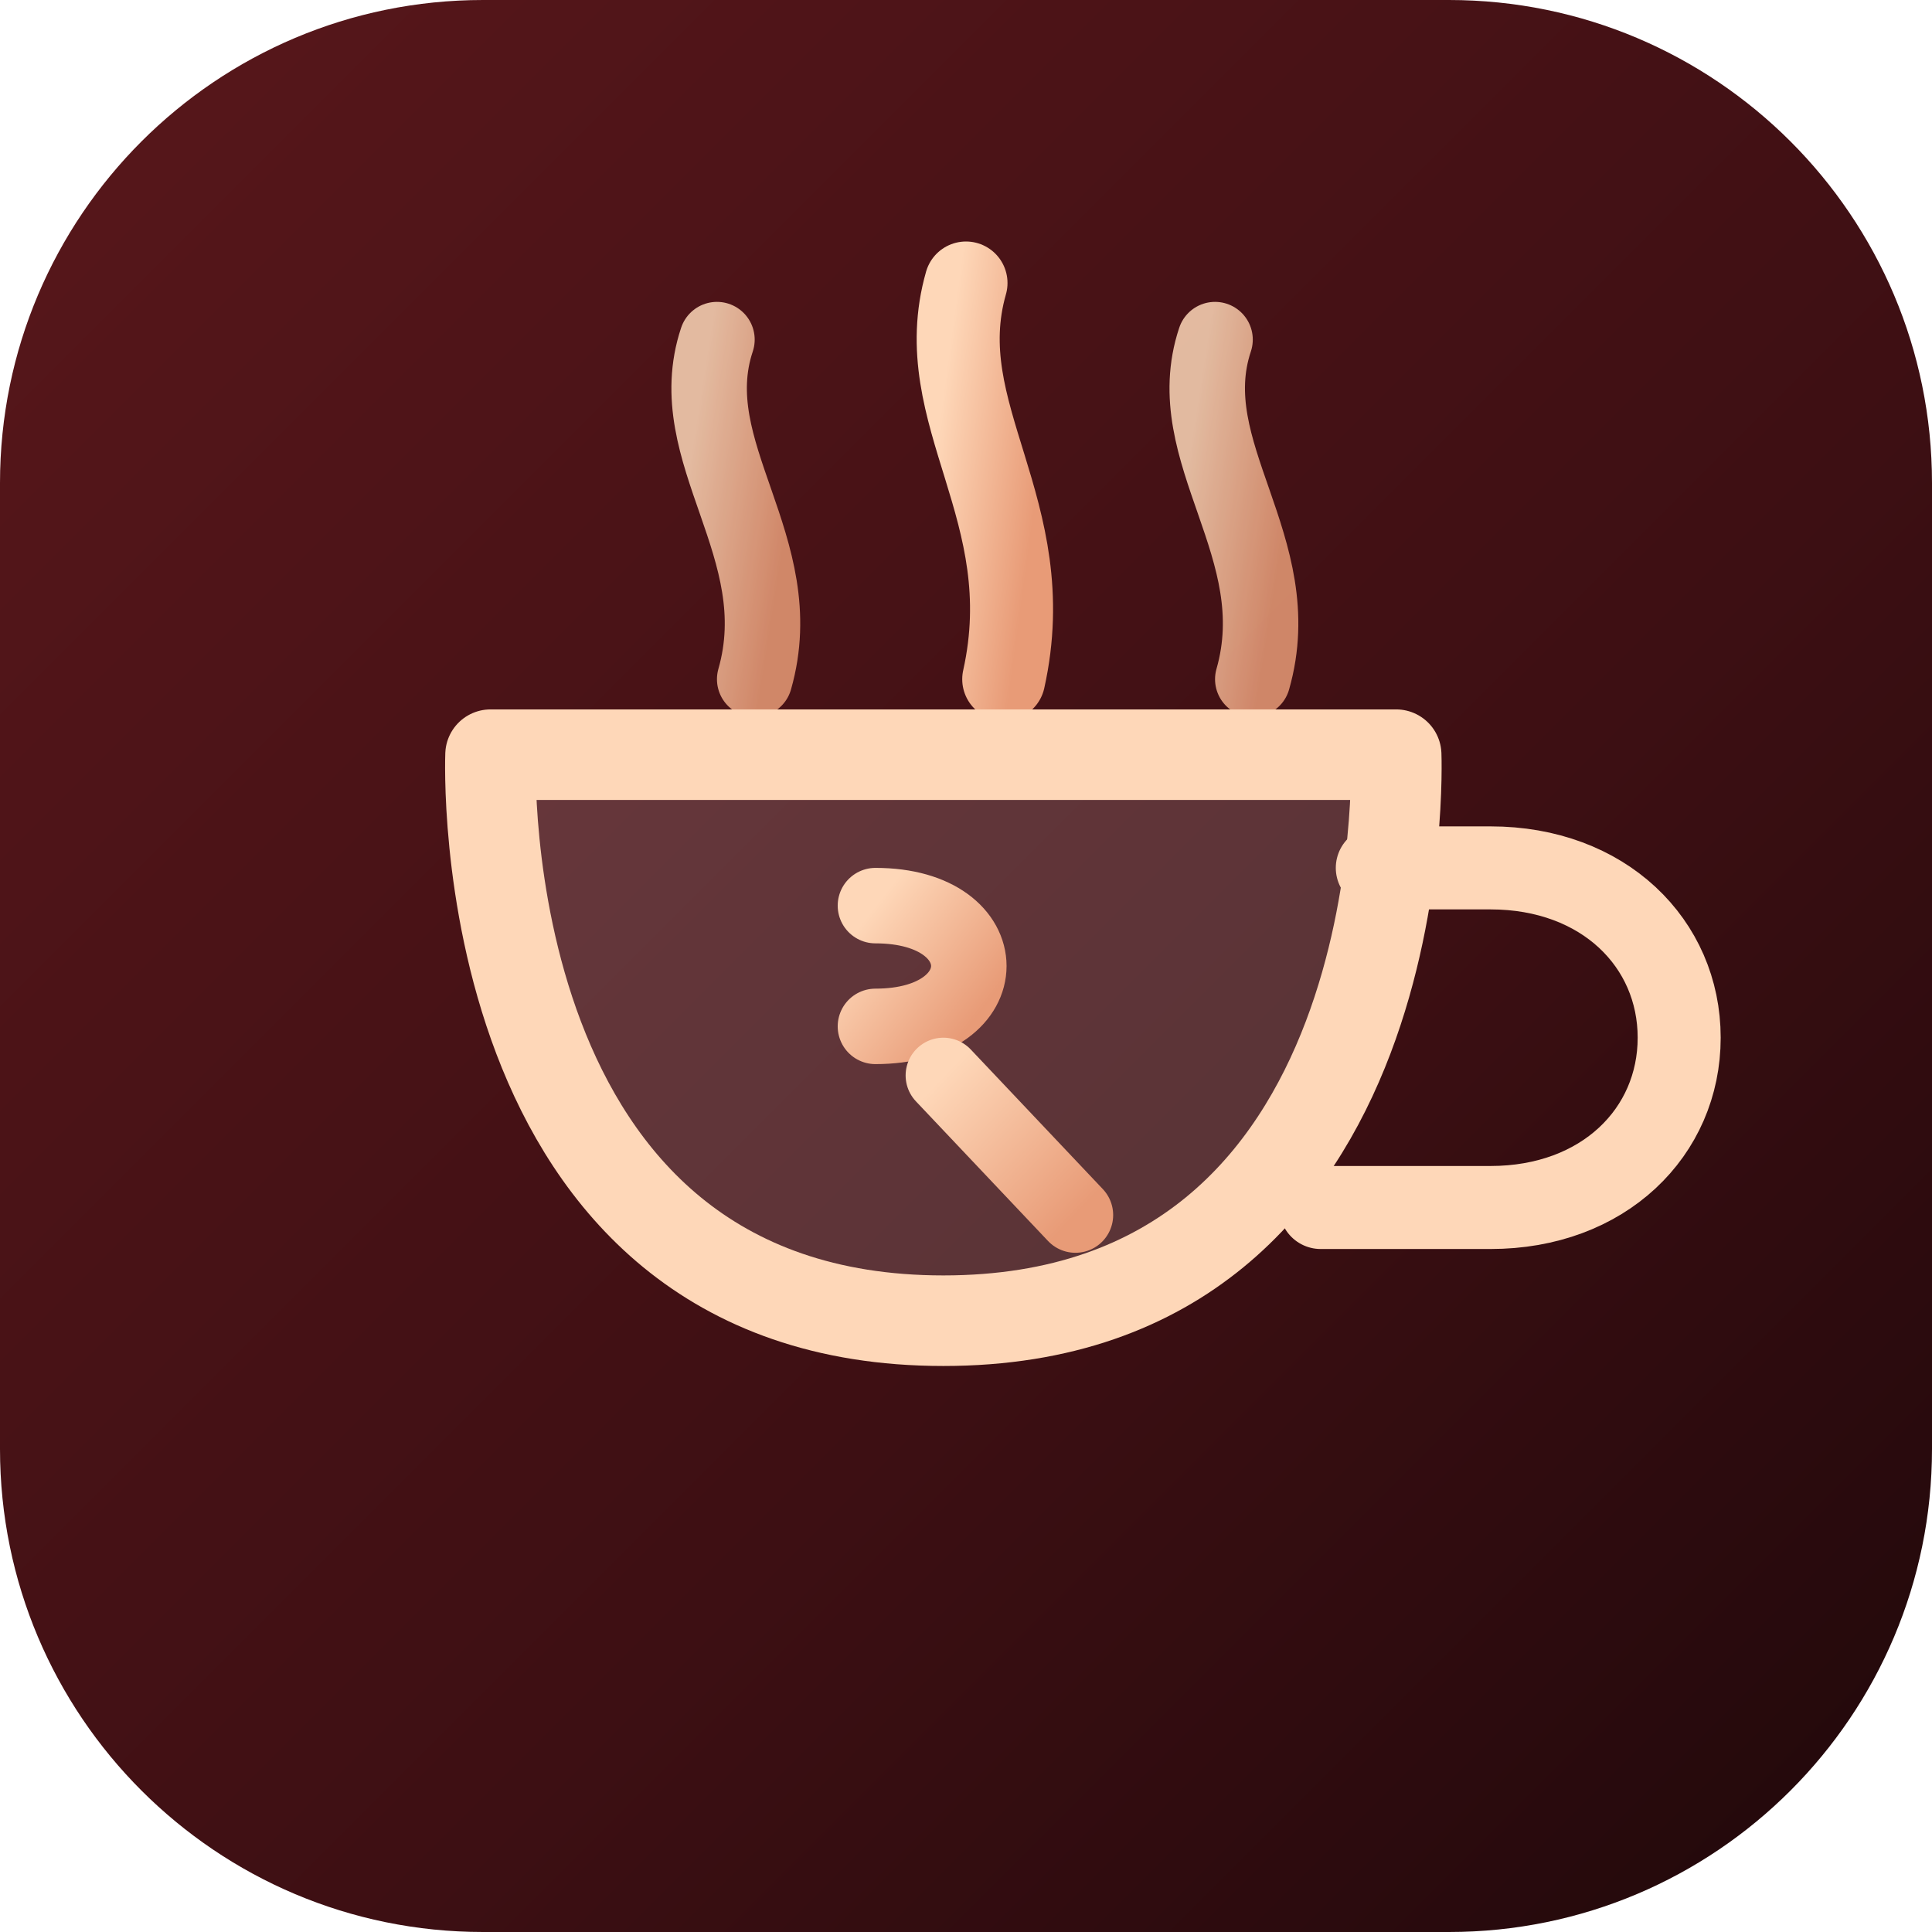
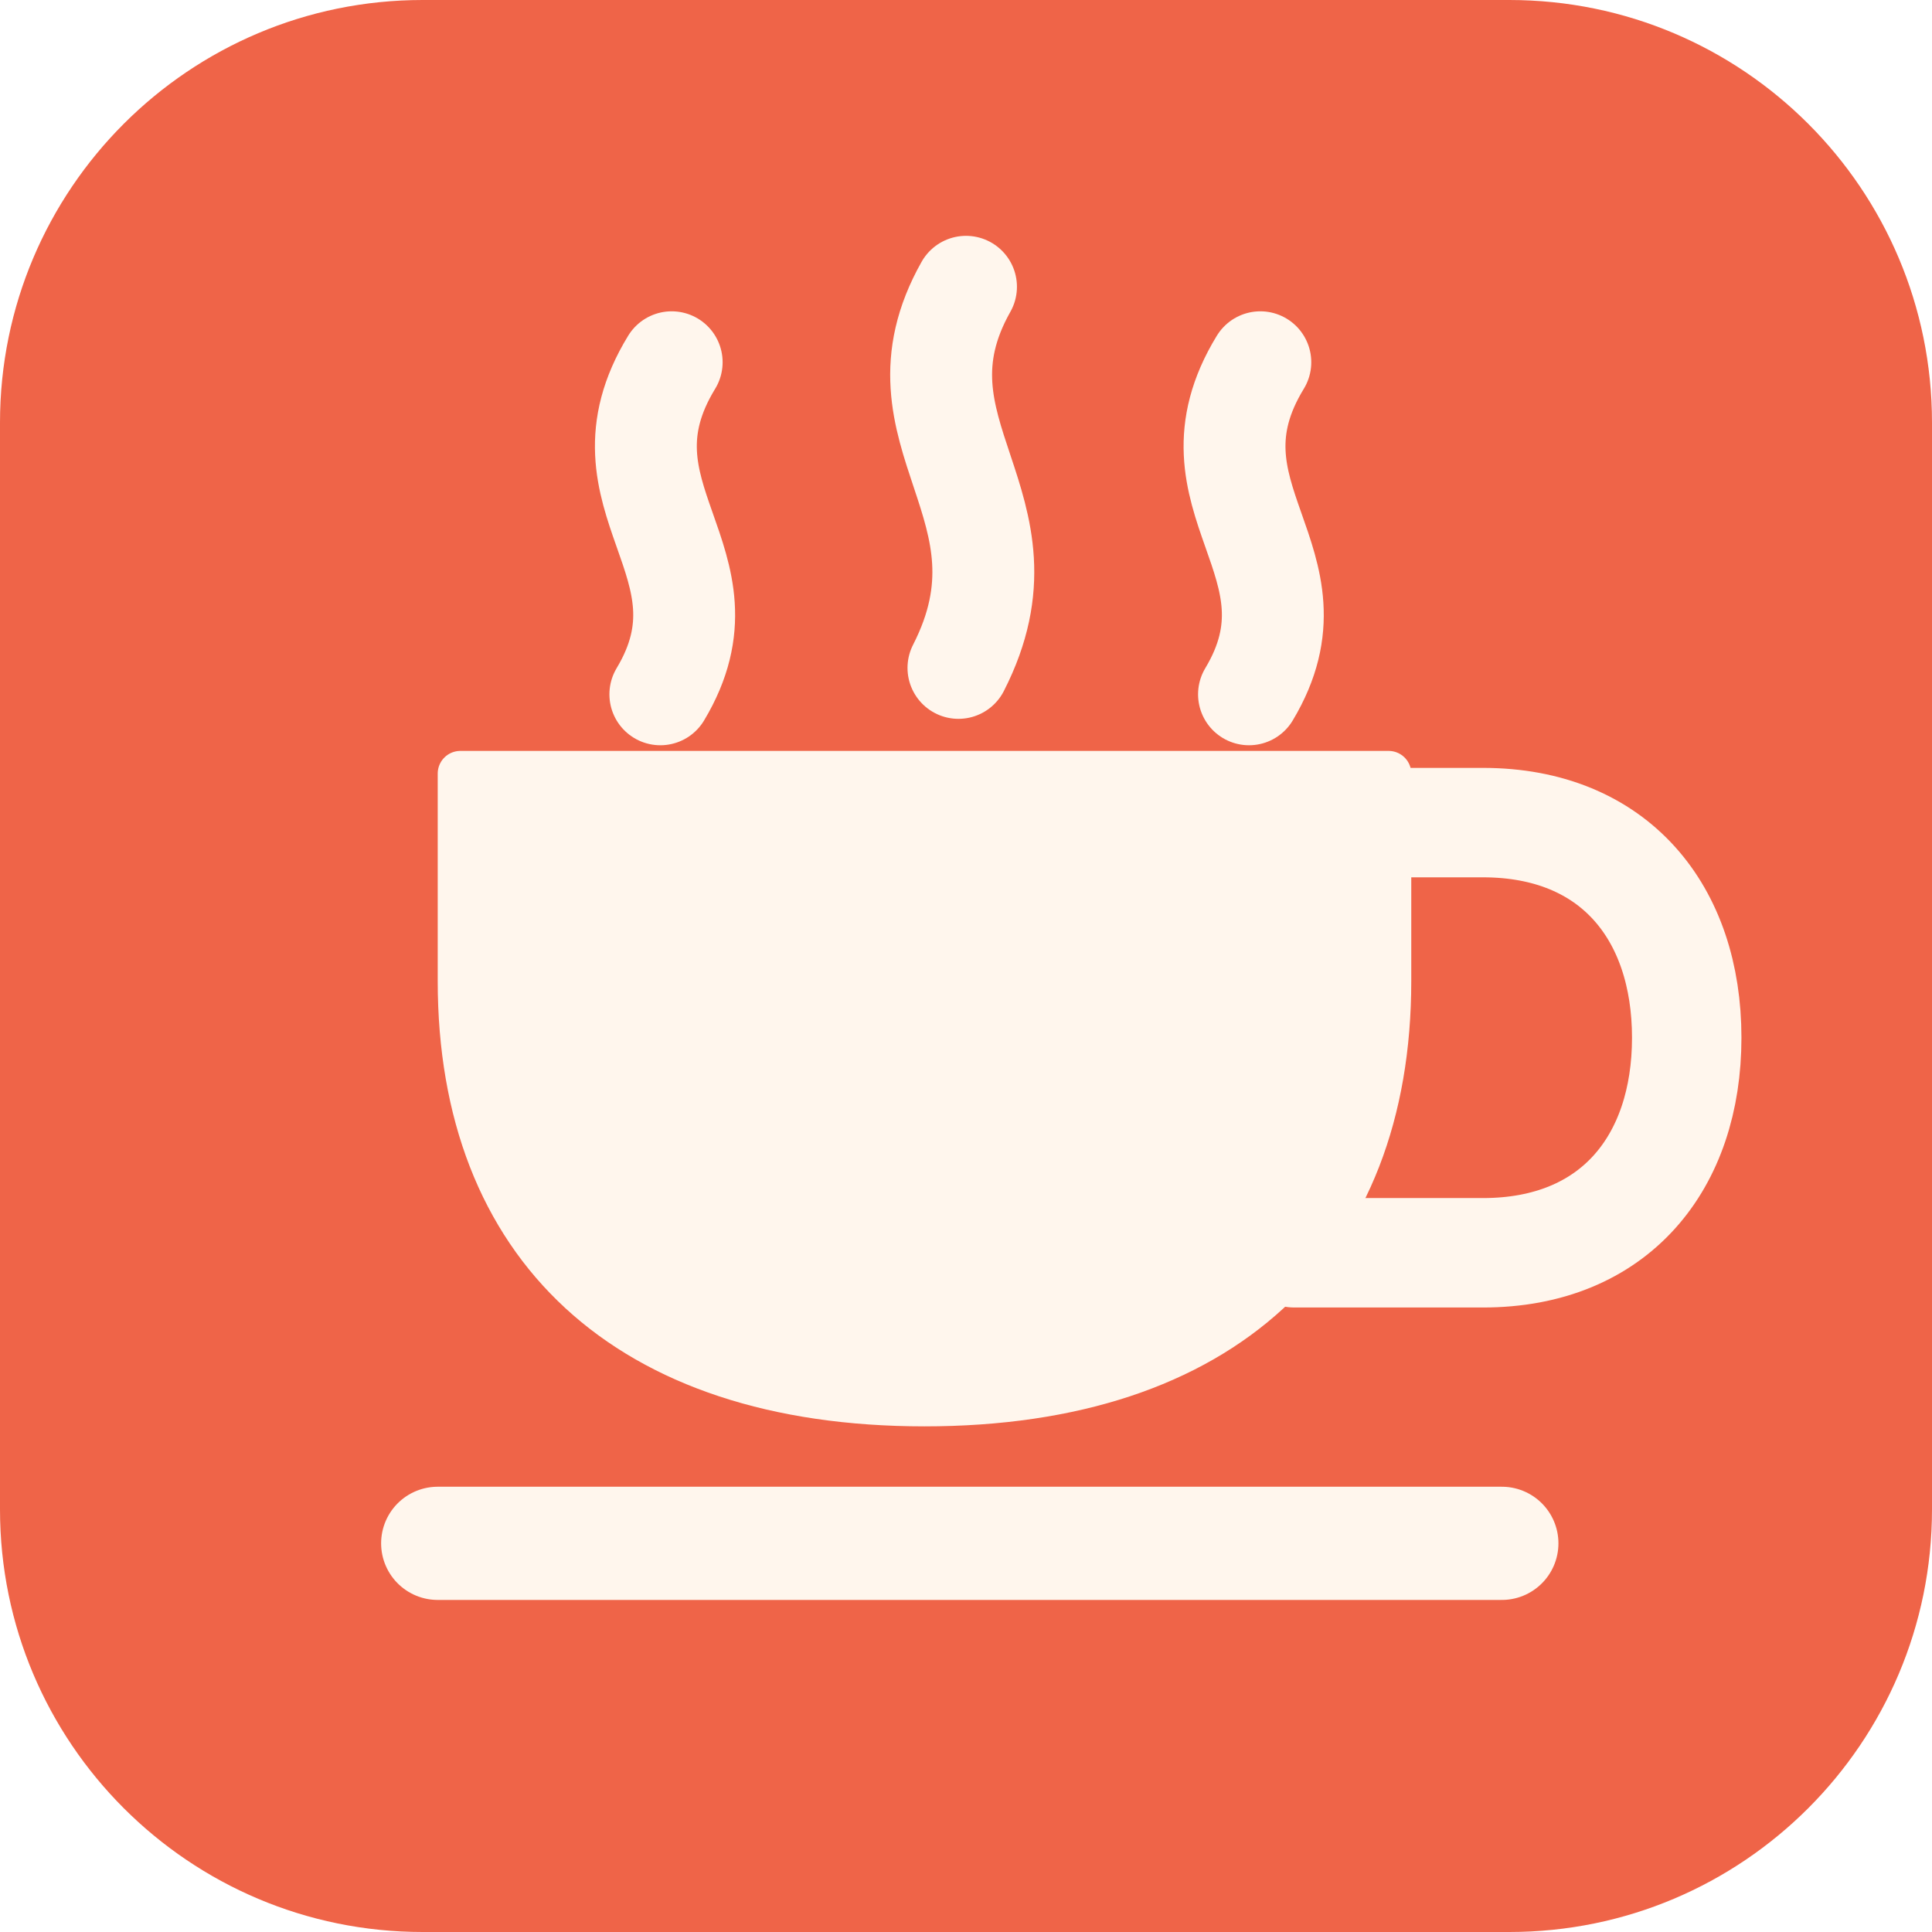
<svg xmlns="http://www.w3.org/2000/svg" viewBox="0 0 512 512" width="512" height="512">
-   <defs>
-     <linearGradient id="bg" x1="0%" y1="0%" x2="100%" y2="100%">
-       <stop offset="0%" stop-color="#59171B" />
-       <stop offset="60%" stop-color="#3D0F13" />
-       <stop offset="100%" stop-color="#1F080A" />
-     </linearGradient>
-     <linearGradient id="winePeach" x1="0%" y1="0%" x2="100%" y2="100%">
-       <stop offset="0%" stop-color="#FED7B8" />
-       <stop offset="100%" stop-color="#E89B77" />
-     </linearGradient>
-   </defs>
-   <rect width="512" height="512" rx="128" fill="url(#bg)" />
-   <path d="M190 90C180 120 210 145 200 180" stroke="url(#winePeach)" stroke-width="20" stroke-linecap="round" fill="none" opacity="0.85" />
-   <path d="M256 75C246 110 276 135 266 180" stroke="url(#winePeach)" stroke-width="22" stroke-linecap="round" fill="none" />
-   <path d="M322 90C312 120 342 145 332 180" stroke="url(#winePeach)" stroke-width="20" stroke-linecap="round" fill="none" opacity="0.85" />
-   <path d="M130 200H370C370 200 376 350 250 350C124 350 130 200 130 200Z" fill="#FFF8F3" fill-opacity="0.16" stroke="#FED7B8" stroke-width="24" stroke-linejoin="round" />
-   <path d="M365 230H395C425 230 445 250 445 275C445 300 425 320 395 320H350" stroke="#FED7B8" stroke-width="22" stroke-linecap="round" stroke-linejoin="round" fill="none" />
-   <path d="M110 395H390" stroke="url(#winePeach)" stroke-width="24" stroke-linecap="round" />
-   <g stroke="url(#winePeach)" stroke-width="20" stroke-linecap="round" stroke-linejoin="round" fill="none">
-     <path d="M210 240H290" />
-     <path d="M210 268H280" />
-     <path d="M232 240V315" />
-     <path d="M232 240C265 240 265 272 232 272" />
-     <path d="M250 285L285 322" />
+   <rect width="512" height="512" rx="112" fill="#EF6448" />
+   <g fill="none" stroke="#FFF6ED" stroke-linecap="round" stroke-linejoin="round">
+     <path d="M178 96c-22 36 18 53-3 88M256 76c-22 39 20 58-2 101M334 96c-22 36 18 53-3 88" stroke-width="27" />
+     <path d="M352 218h41c35 0 54 24 54 57s-19 57-54 57h-50" stroke-width="29" />
+     <path d="M122 205h246v55c0 70-44 112-123 112s-123-42-123-112v-55Z" fill="#FFF6ED" stroke-width="12" />
+     <path d="M116 409h282" stroke-width="30" />
  </g>
</svg>
